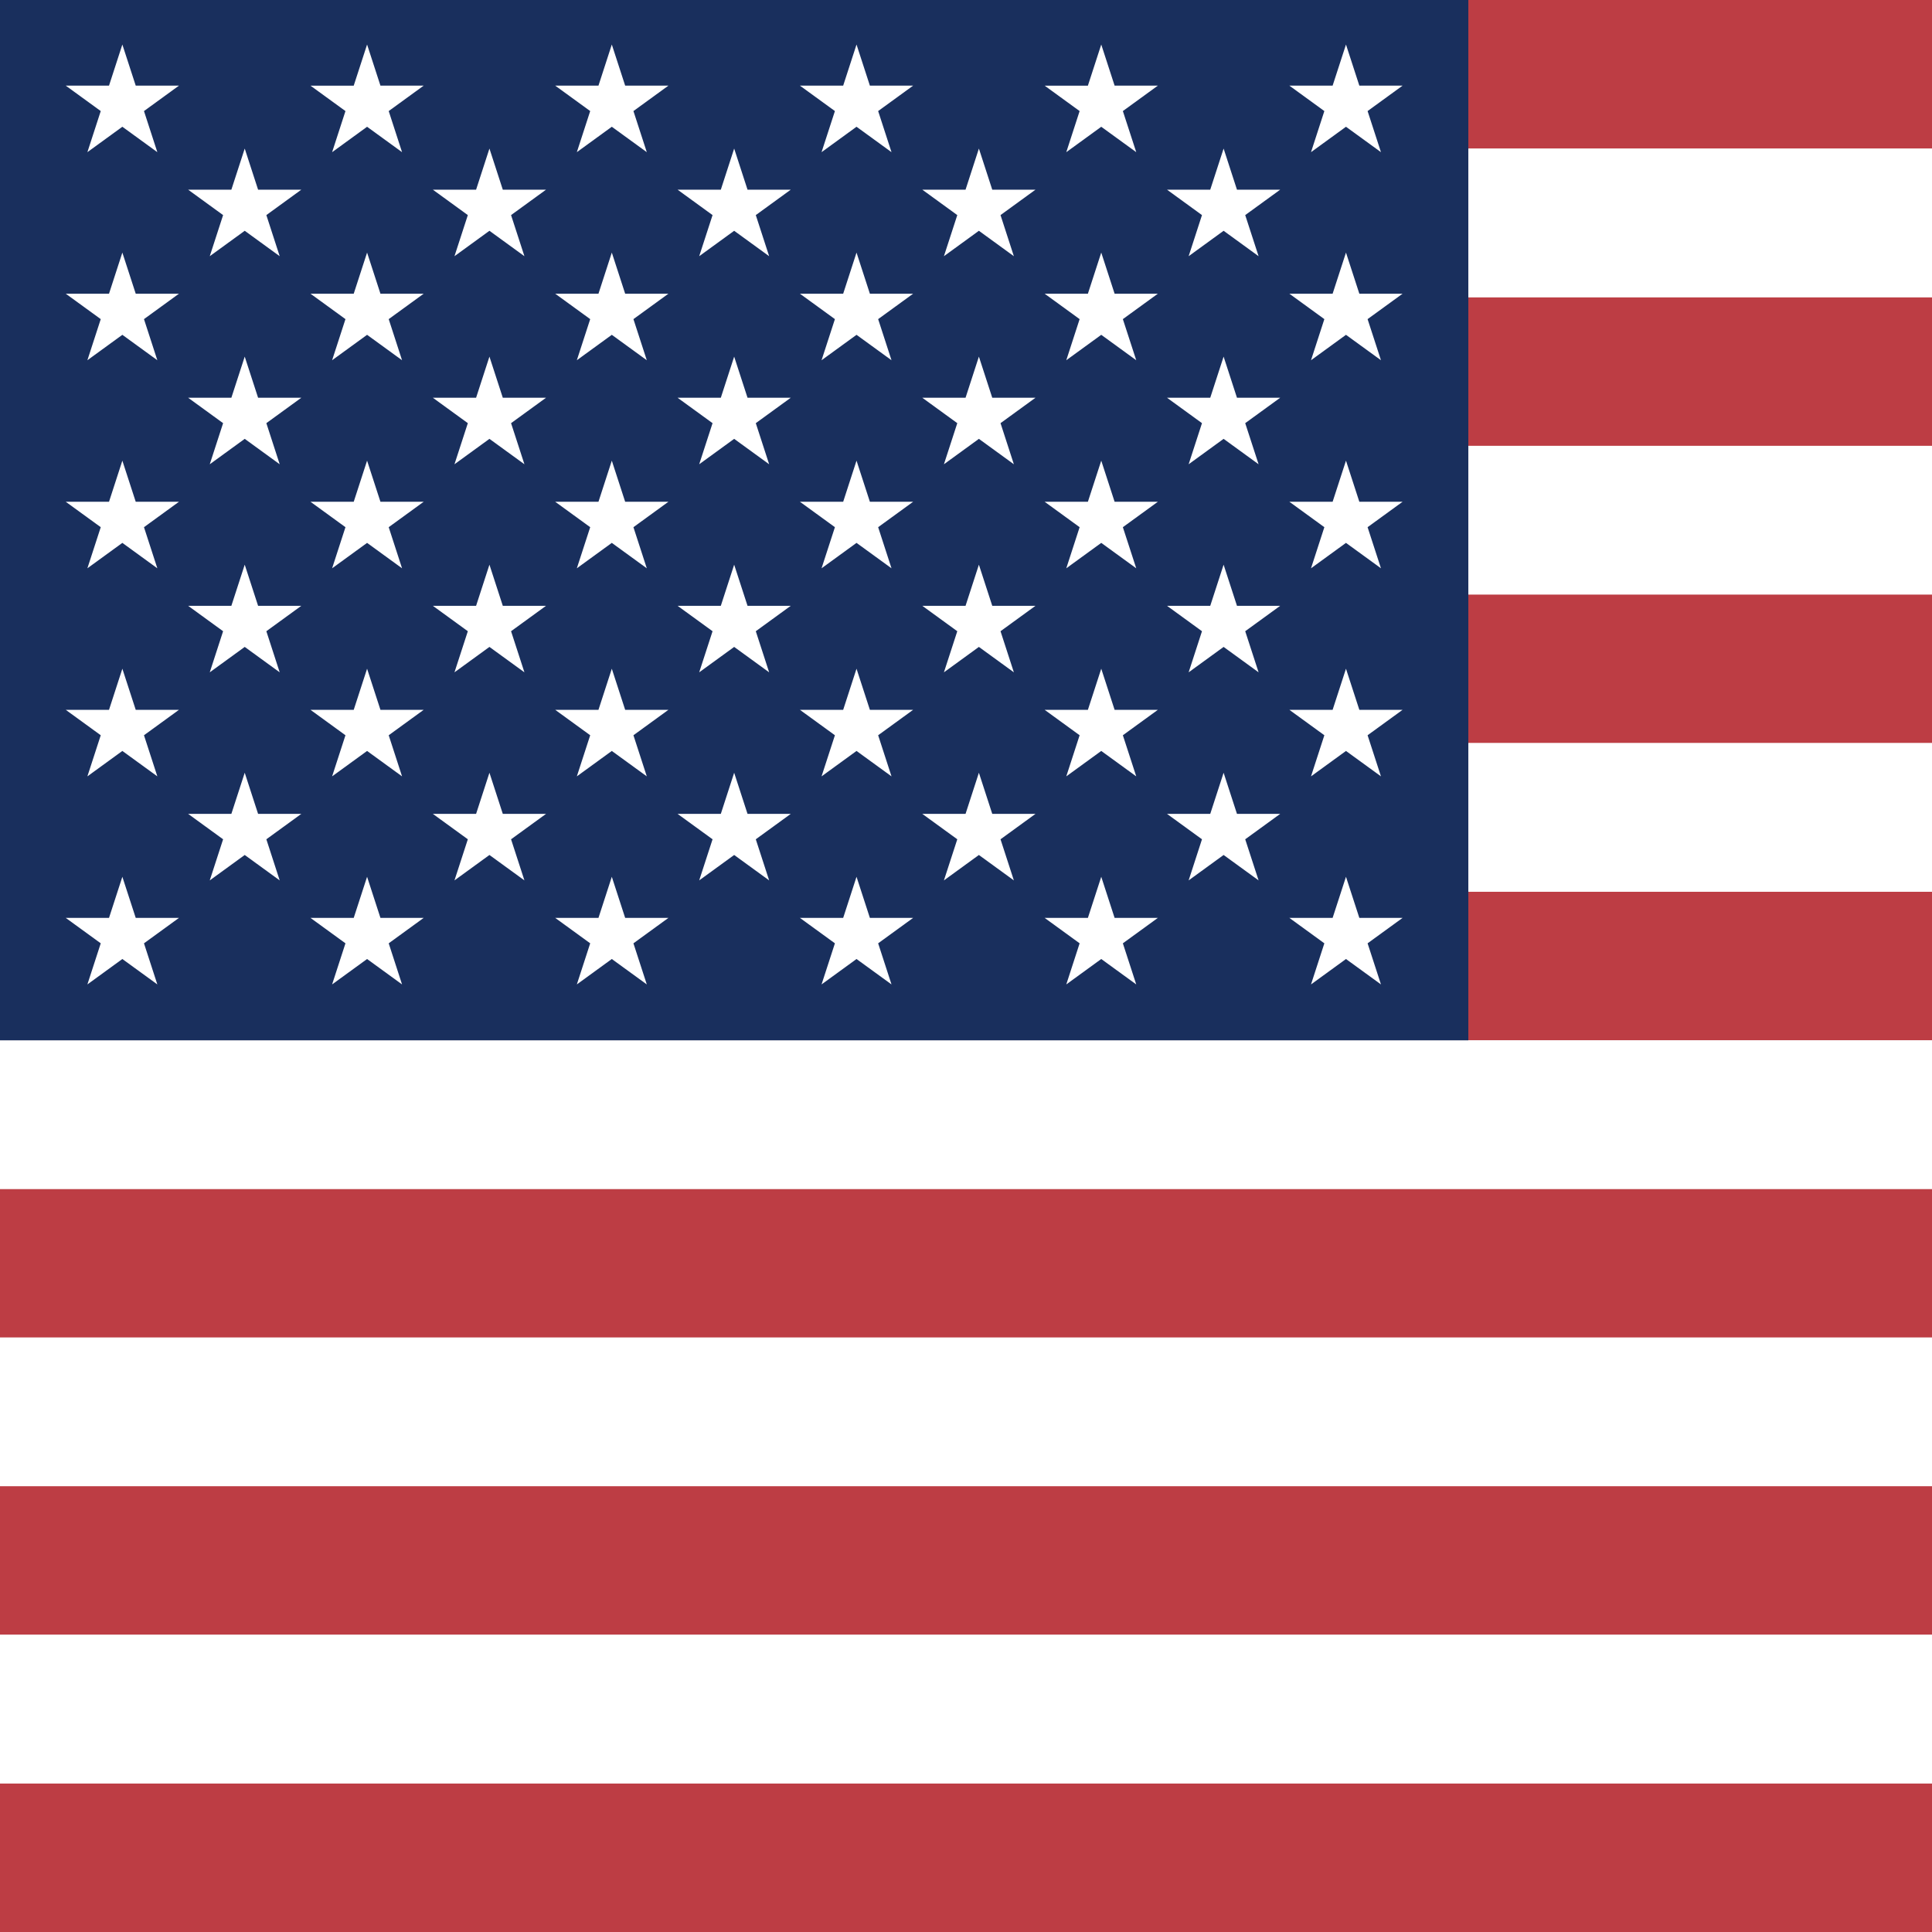
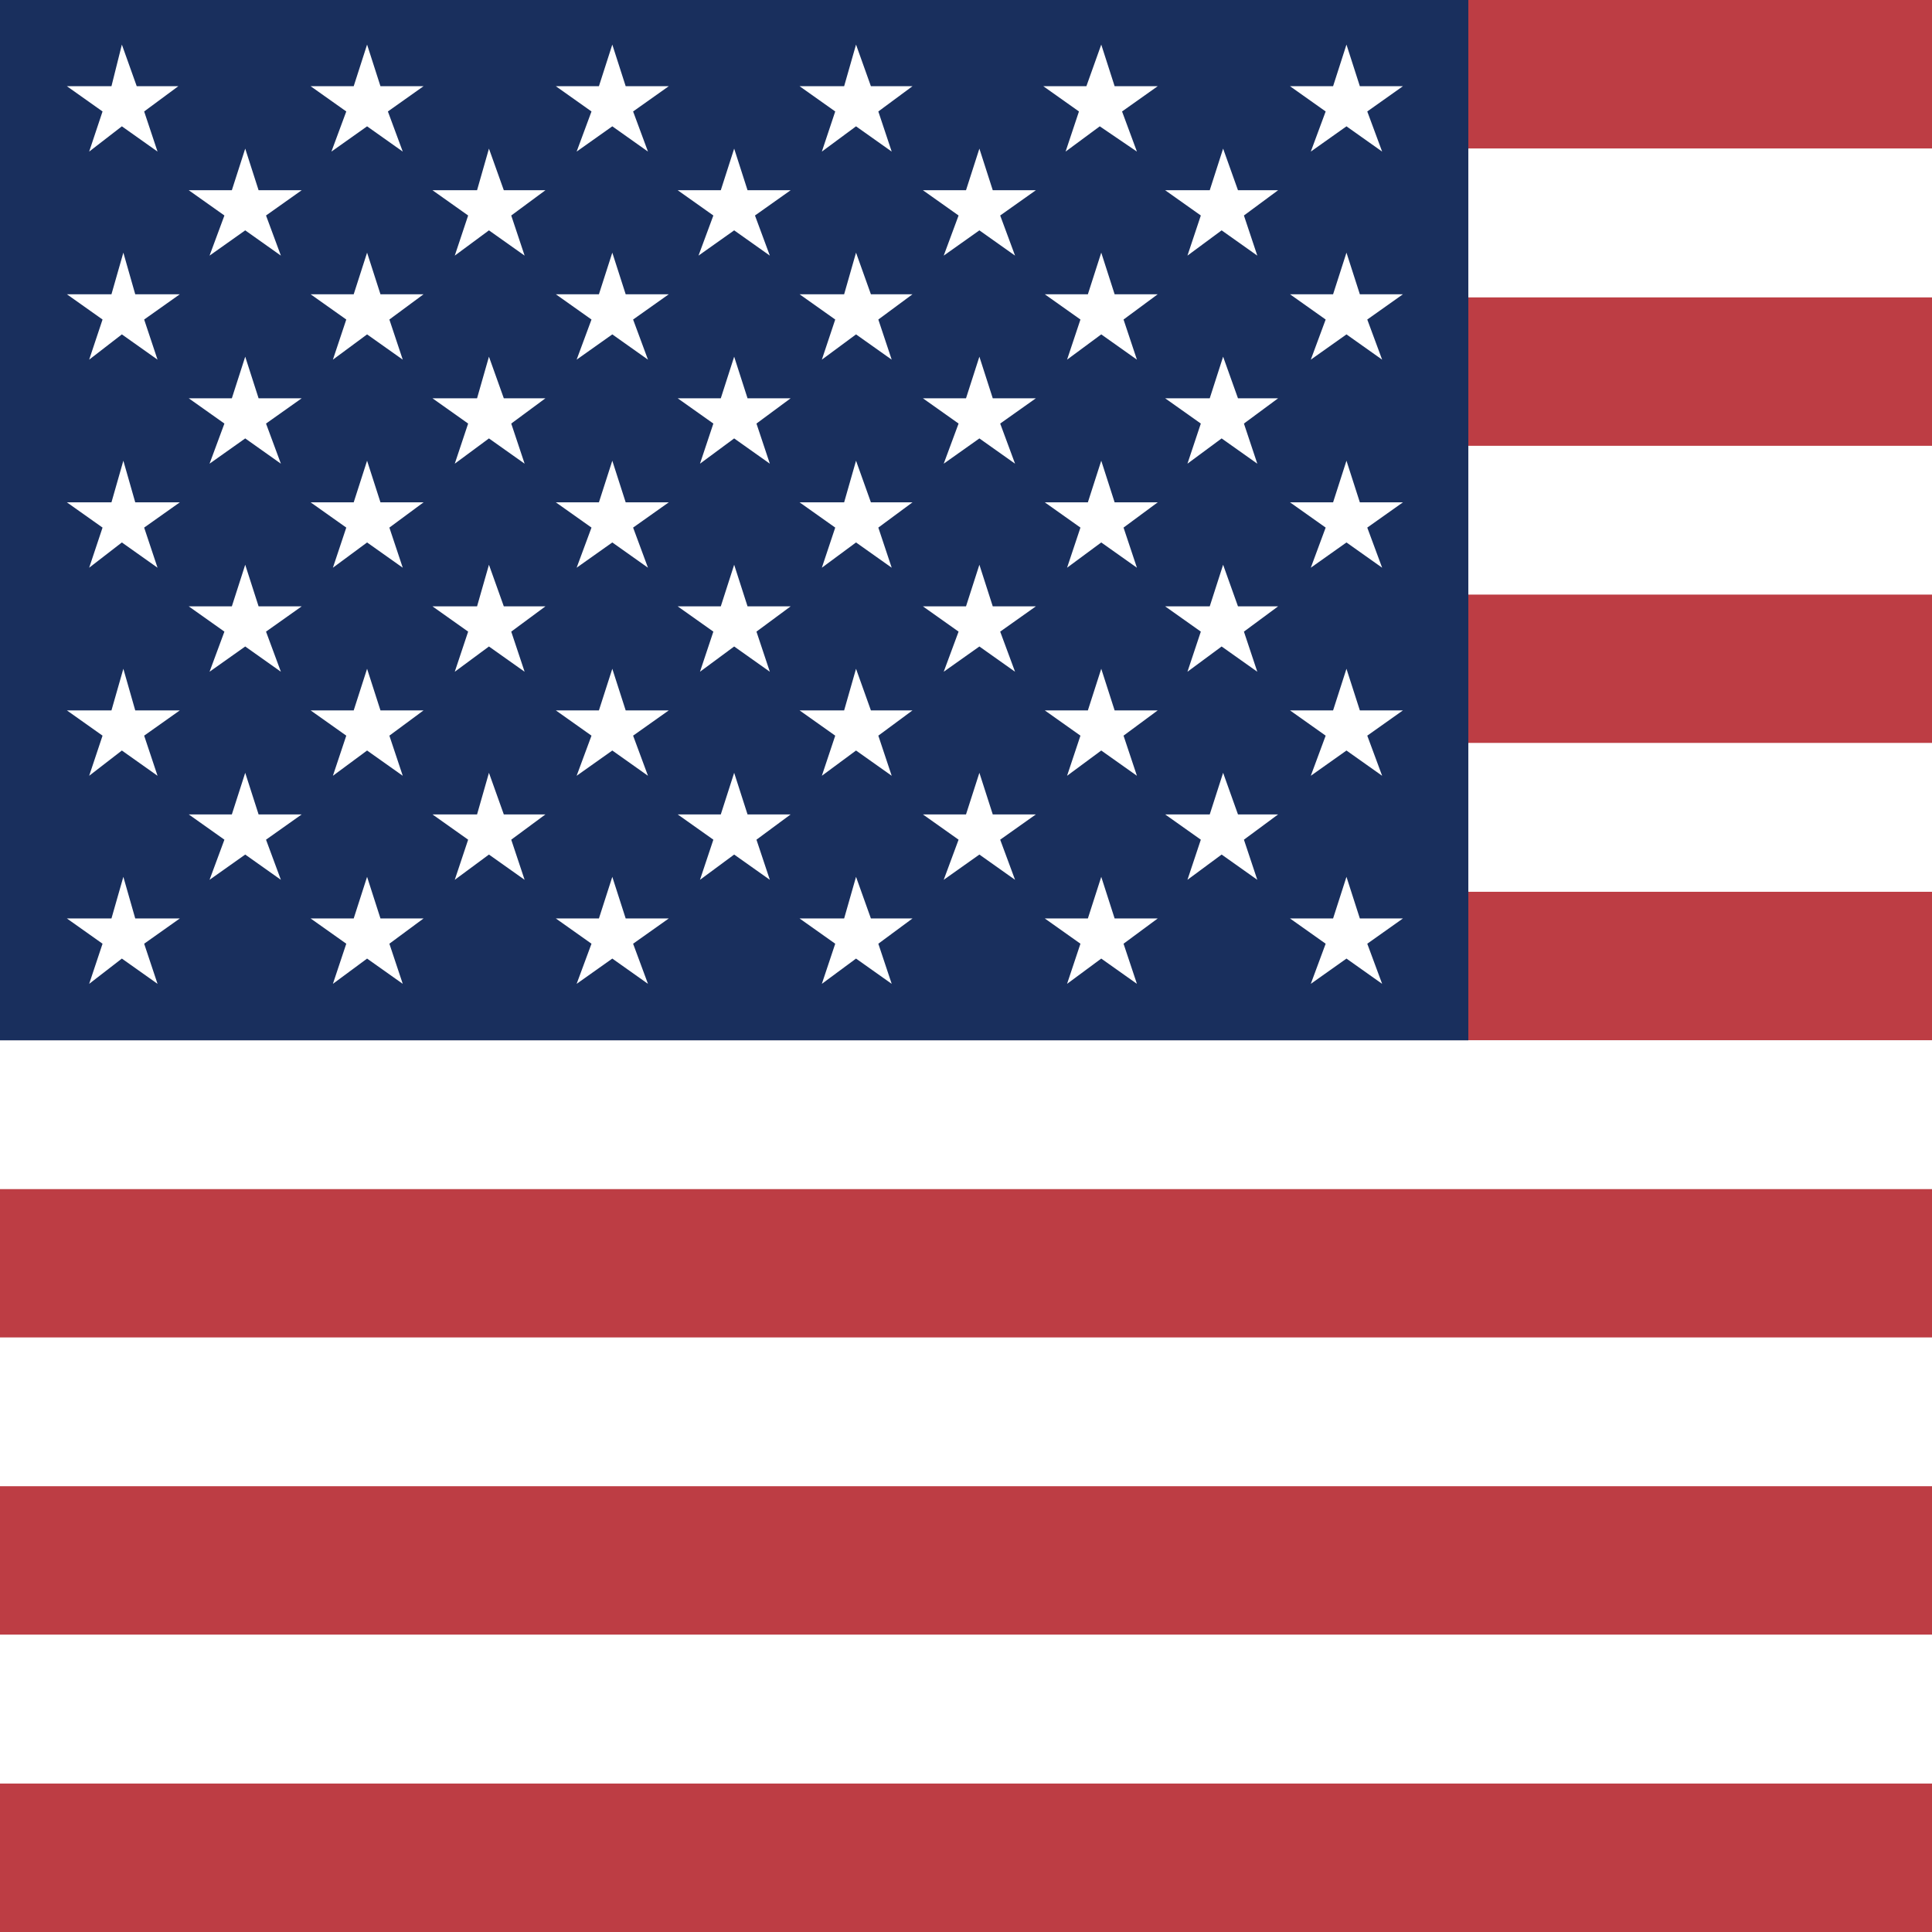
<svg xmlns="http://www.w3.org/2000/svg" id="flag-icon-css-um" width="512" height="512">
  <defs>
    <clipPath id="a">
-       <path fill-opacity=".67" d="M0 0h130v130H0z" />
+       <path fill-opacity=".7" d="M0 0h130v130H0z" />
    </clipPath>
  </defs>
  <g fill-rule="evenodd" clip-path="url(#a)" transform="scale(3.9385)">
    <g stroke-width="1pt">
      <path fill="#bd3d44" d="M0 0h247v10H0zm0 20h247v10H0zm0 20h247v10H0zm0 20h247v10H0zm0 20h247v10H0zm0 20h247v10H0zm0 20h247v10H0z" />
      <path fill="#fff" d="M0 10h247v10H0zm0 20h247v10H0zm0 20h247v10H0zm0 20h247v10H0zm0 20h247v10H0zm0 20h247v10H0z" />
    </g>
    <path fill="#192f5d" d="M0 0h98.8v70H0z" />
-     <path fill="#fff" d="M8.233 2.996l.9 2.767h2.908l-2.353 1.71.899 2.766-2.354-1.71-2.353 1.71.899-2.766-2.354-1.71h2.91zm16.467 0l.899 2.767h2.909l-2.353 1.71.898 2.766L24.7 8.53l-2.353 1.71.898-2.766-2.353-1.71h2.909zm16.467 0l.899 2.767h2.909l-2.353 1.71.899 2.766-2.354-1.71-2.353 1.71.899-2.766-2.354-1.71h2.91zm16.466 0l.899 2.767h2.909l-2.353 1.71.899 2.766-2.354-1.71-2.353 1.71.899-2.766-2.354-1.71h2.91zm16.467 0l.899 2.767h2.909l-2.354 1.71.9 2.766L74.1 8.53l-2.353 1.71.898-2.766-2.353-1.71h2.909zm16.467 0l.899 2.767h2.909l-2.354 1.71.9 2.766-2.354-1.71-2.353 1.71.898-2.766-2.353-1.71h2.909zm-74.1 7l.899 2.767h2.909l-2.353 1.71.898 2.766-2.353-1.71-2.353 1.71.898-2.766-2.353-1.71h2.909zm16.466 0l.899 2.767h2.909l-2.353 1.71.899 2.766-2.354-1.71-2.353 1.71.899-2.766-2.354-1.71h2.91zm16.467 0l.899 2.767h2.909l-2.353 1.71.899 2.766-2.354-1.71-2.353 1.71.899-2.766-2.354-1.71h2.91zm16.467 0l.899 2.767h2.909l-2.353 1.71.898 2.766-2.353-1.71-2.353 1.71.899-2.766-2.354-1.71h2.91zm16.466 0l.899 2.767h2.909l-2.354 1.71.9 2.766-2.354-1.71-2.353 1.71.898-2.766-2.353-1.71h2.909zm-74.1 7l.9 2.767h2.908l-2.353 1.71.899 2.766-2.354-1.71-2.353 1.71.899-2.766-2.354-1.71h2.91zm16.467 0l.899 2.767h2.909l-2.353 1.71.898 2.766-2.353-1.71-2.353 1.71.898-2.766-2.353-1.71h2.909zm16.467 0l.899 2.767h2.909l-2.353 1.71.899 2.766-2.354-1.71-2.353 1.71.899-2.766-2.354-1.71h2.91zm16.466 0l.899 2.767h2.909l-2.353 1.71.899 2.766-2.354-1.71-2.353 1.71.899-2.766-2.354-1.71h2.91zm16.467 0l.899 2.767h2.909l-2.354 1.71.9 2.766-2.354-1.71-2.353 1.71.898-2.766-2.353-1.71h2.909zm16.467 0l.899 2.767h2.909l-2.354 1.71.9 2.766-2.354-1.71-2.353 1.71.898-2.766-2.353-1.71h2.909zm-74.1 7l.899 2.767h2.909l-2.353 1.71.898 2.766-2.353-1.71-2.353 1.71.898-2.766-2.353-1.71h2.909zm16.466 0l.899 2.767h2.909l-2.353 1.71.899 2.766-2.354-1.71-2.353 1.71.899-2.766-2.354-1.71h2.91zm16.467 0l.899 2.767h2.909l-2.353 1.71.899 2.766-2.354-1.71-2.353 1.71.899-2.766-2.354-1.71h2.91zm16.467 0l.899 2.767h2.909l-2.353 1.71.898 2.766-2.353-1.71-2.353 1.71.899-2.766-2.354-1.71h2.91zm16.466 0l.899 2.767h2.909l-2.354 1.71.9 2.766-2.354-1.71-2.353 1.71.898-2.766-2.353-1.71h2.909zm-74.1 7l.9 2.767h2.908l-2.353 1.71.899 2.766-2.354-1.71-2.353 1.71.899-2.766-2.354-1.71h2.91zm16.467 0l.899 2.767h2.909l-2.353 1.71.898 2.766-2.353-1.71-2.353 1.71.898-2.766-2.353-1.71h2.909zm16.467 0l.899 2.767h2.909l-2.353 1.71.899 2.766-2.354-1.71-2.353 1.71.899-2.766-2.354-1.71h2.91zm16.466 0l.899 2.767h2.909l-2.353 1.71.899 2.766-2.354-1.71-2.353 1.71.899-2.766-2.354-1.71h2.91zm16.467 0l.899 2.767h2.909l-2.354 1.71.9 2.766-2.354-1.71-2.353 1.71.898-2.766-2.353-1.71h2.909zm16.467 0l.899 2.767h2.909l-2.354 1.71.9 2.766-2.354-1.71-2.353 1.71.898-2.766-2.353-1.71h2.909zm-74.1 7l.899 2.767h2.909l-2.353 1.71.898 2.766-2.353-1.71-2.353 1.71.898-2.766-2.353-1.71h2.909zm16.466 0l.899 2.767h2.909l-2.353 1.71.899 2.766-2.354-1.71-2.353 1.71.899-2.766-2.354-1.71h2.91zm16.467 0l.899 2.767h2.909l-2.353 1.71.899 2.766-2.354-1.71-2.353 1.71.899-2.766-2.354-1.71h2.91zm16.467 0l.899 2.767h2.909l-2.353 1.71.898 2.766-2.353-1.71-2.353 1.71.899-2.766-2.354-1.71h2.91zm16.466 0l.899 2.767h2.909l-2.354 1.71.9 2.766-2.354-1.71-2.353 1.71.898-2.766-2.353-1.71h2.909zm-74.1 7l.9 2.767h2.908l-2.353 1.71.899 2.766-2.354-1.71-2.353 1.71.899-2.766-2.354-1.71h2.91zm16.467 0l.899 2.767h2.909l-2.353 1.71.898 2.766-2.353-1.71-2.353 1.71.898-2.766-2.353-1.71h2.909zm16.467 0l.899 2.767h2.909l-2.353 1.71.899 2.766-2.354-1.71-2.353 1.71.899-2.766-2.354-1.71h2.91zm16.466 0l.899 2.767h2.909l-2.353 1.71.899 2.766-2.354-1.71-2.353 1.71.899-2.766-2.354-1.71h2.91zm16.467 0l.899 2.767h2.909l-2.354 1.71.9 2.766-2.354-1.71-2.353 1.71.898-2.766-2.353-1.71h2.909zm16.467 0l.899 2.767h2.909l-2.354 1.71.9 2.766-2.354-1.71-2.353 1.71.898-2.766-2.353-1.71h2.909zm-74.1 7l.899 2.767h2.909l-2.353 1.71.898 2.766-2.353-1.71-2.353 1.71.898-2.766-2.353-1.71h2.909zm16.466 0l.899 2.767h2.909l-2.353 1.71.899 2.766-2.354-1.71-2.353 1.71.899-2.766-2.354-1.71h2.91zm16.467 0l.899 2.767h2.909l-2.353 1.71.899 2.766-2.354-1.71-2.353 1.71.899-2.766-2.354-1.71h2.91zm16.467 0l.899 2.767h2.909l-2.353 1.71.898 2.766-2.353-1.71-2.353 1.71.899-2.766-2.354-1.71h2.91zm16.466 0l.899 2.767h2.909l-2.354 1.71.9 2.766-2.354-1.71-2.353 1.71.898-2.766-2.353-1.71h2.909zm-74.1 7l.9 2.767h2.908l-2.353 1.71.899 2.766-2.354-1.71-2.353 1.71.899-2.766-2.354-1.71h2.91zm16.467 0l.899 2.767h2.909l-2.353 1.71.898 2.766-2.353-1.71-2.353 1.71.898-2.766-2.353-1.71h2.909zm16.467 0l.899 2.767h2.909l-2.353 1.71.899 2.766-2.354-1.71-2.353 1.71.899-2.766-2.354-1.71h2.91zm16.466 0l.899 2.767h2.909l-2.353 1.71.899 2.766-2.354-1.71-2.353 1.71.899-2.766-2.354-1.71h2.91zm16.467 0l.899 2.767h2.909l-2.354 1.71.9 2.766-2.354-1.71-2.353 1.71.898-2.766-2.353-1.71h2.909zm16.467 0l.899 2.767h2.909l-2.354 1.71.9 2.766-2.354-1.71-2.353 1.71.898-2.766-2.353-1.71h2.909z" />
+     <path fill="#fff" d="M8.2 3l1 2.8H12L9.7 7.5l.9 2.7-2.4-1.7L6 10.2l.9-2.7-2.4-1.7h3zm16.5 0l.9 2.8h2.9l-2.4 1.7 1 2.7-2.4-1.7-2.4 1.7 1-2.7-2.4-1.7h2.9zm16.5 0l.9 2.8H45l-2.4 1.7 1 2.7-2.4-1.7-2.4 1.7 1-2.7-2.4-1.7h2.9zm16.4 0l1 2.8h2.8l-2.3 1.7.9 2.7-2.4-1.7-2.3 1.7.9-2.7-2.4-1.7h3zm16.5 0l.9 2.8h2.9l-2.4 1.7 1 2.7L74 8.5l-2.3 1.7.9-2.7-2.4-1.7h2.9zm16.5 0l.9 2.8h2.9L92 7.5l1 2.7-2.4-1.7-2.4 1.7 1-2.7-2.4-1.7h2.9zm-74.1 7l.9 2.8h2.9l-2.4 1.7 1 2.7-2.4-1.7-2.4 1.7 1-2.7-2.4-1.7h2.9zm16.4 0l1 2.8h2.8l-2.3 1.7.9 2.7-2.4-1.7-2.3 1.7.9-2.7-2.4-1.7h3zm16.5 0l.9 2.8h2.9l-2.4 1.7 1 2.7-2.4-1.7-2.4 1.7 1-2.7-2.4-1.7h2.9zm16.5 0l.9 2.8h2.9l-2.4 1.7 1 2.7-2.4-1.7-2.4 1.7 1-2.7-2.4-1.7H65zm16.4 0l1 2.8H86l-2.3 1.7.9 2.7-2.4-1.7-2.3 1.7.9-2.7-2.4-1.7h3zm-74 7l.8 2.8h3l-2.4 1.7.9 2.7-2.4-1.7L6 24.2l.9-2.7-2.4-1.7h3zm16.4 0l.9 2.8h2.9l-2.3 1.7.9 2.7-2.4-1.7-2.3 1.7.9-2.7-2.4-1.7h2.9zm16.5 0l.9 2.8H45l-2.4 1.7 1 2.7-2.4-1.7-2.4 1.7 1-2.7-2.4-1.7h2.9zm16.4 0l1 2.8h2.8l-2.3 1.7.9 2.7-2.4-1.7-2.3 1.7.9-2.7-2.4-1.7h3zm16.5 0l.9 2.8h2.9l-2.3 1.7.9 2.7-2.4-1.7-2.3 1.7.9-2.7-2.4-1.7h2.9zm16.5 0l.9 2.8h2.9L92 21.5l1 2.7-2.4-1.7-2.4 1.7 1-2.7-2.4-1.7h2.9zm-74.1 7l.9 2.8h2.9l-2.4 1.7 1 2.7-2.4-1.7-2.4 1.7 1-2.7-2.4-1.7h2.9zm16.4 0l1 2.8h2.8l-2.3 1.7.9 2.7-2.4-1.7-2.3 1.7.9-2.7-2.4-1.7h3zm16.5 0l.9 2.8h2.9l-2.3 1.7.9 2.7-2.4-1.7-2.3 1.7.9-2.7-2.4-1.7h2.9zm16.5 0l.9 2.8h2.9l-2.4 1.7 1 2.7-2.4-1.7-2.4 1.7 1-2.7-2.4-1.7H65zm16.4 0l1 2.8H86l-2.3 1.7.9 2.7-2.4-1.7-2.3 1.7.9-2.7-2.4-1.7h3zm-74 7l.8 2.8h3l-2.4 1.7.9 2.7-2.4-1.7L6 38.2l.9-2.7-2.4-1.7h3zm16.4 0l.9 2.8h2.9l-2.3 1.7.9 2.7-2.4-1.7-2.3 1.7.9-2.7-2.4-1.7h2.9zm16.5 0l.9 2.8H45l-2.4 1.7 1 2.7-2.4-1.7-2.4 1.7 1-2.7-2.4-1.7h2.9zm16.4 0l1 2.8h2.8l-2.3 1.7.9 2.7-2.4-1.7-2.3 1.7.9-2.7-2.4-1.7h3zm16.5 0l.9 2.8h2.9l-2.3 1.7.9 2.7-2.4-1.7-2.3 1.7.9-2.7-2.4-1.7h2.9zm16.5 0l.9 2.8h2.9L92 35.5l1 2.7-2.4-1.7-2.4 1.7 1-2.7-2.4-1.7h2.9zm-74.1 7l.9 2.8h2.9l-2.4 1.7 1 2.7-2.4-1.7-2.4 1.7 1-2.7-2.4-1.7h2.9zm16.4 0l1 2.8h2.8l-2.3 1.7.9 2.7-2.4-1.7-2.3 1.7.9-2.7-2.4-1.7h3zm16.5 0l.9 2.8h2.9l-2.3 1.7.9 2.7-2.4-1.7-2.3 1.7.9-2.7-2.4-1.7h2.9zm16.5 0l.9 2.8h2.9l-2.4 1.7 1 2.7-2.4-1.7-2.4 1.7 1-2.7-2.4-1.7H65zm16.4 0l1 2.8H86l-2.3 1.7.9 2.7-2.4-1.7-2.3 1.7.9-2.7-2.4-1.7h3zm-74 7l.8 2.8h3l-2.4 1.7.9 2.7-2.4-1.7L6 52.2l.9-2.7-2.4-1.7h3zm16.4 0l.9 2.8h2.9l-2.3 1.7.9 2.7-2.4-1.7-2.3 1.7.9-2.7-2.4-1.7h2.9zm16.5 0l.9 2.8H45l-2.4 1.7 1 2.7-2.4-1.7-2.4 1.7 1-2.7-2.4-1.7h2.9zm16.4 0l1 2.8h2.8l-2.3 1.7.9 2.7-2.4-1.7-2.3 1.7.9-2.7-2.4-1.7h3zm16.5 0l.9 2.8h2.9l-2.3 1.7.9 2.7-2.4-1.7-2.3 1.7.9-2.7-2.4-1.7h2.9zm16.5 0l.9 2.8h2.9L92 49.5l1 2.7-2.4-1.7-2.4 1.7 1-2.7-2.4-1.7h2.9zm-74.1 7l.9 2.8h2.9l-2.4 1.7 1 2.7-2.4-1.7-2.4 1.7 1-2.7-2.4-1.7h2.9zm16.4 0l1 2.8h2.8l-2.3 1.7.9 2.7-2.4-1.7-2.3 1.7.9-2.7-2.4-1.7h3zm16.5 0l.9 2.8h2.9l-2.3 1.7.9 2.7-2.4-1.7-2.3 1.7.9-2.7-2.4-1.7h2.9zm16.5 0l.9 2.8h2.9l-2.4 1.7 1 2.7-2.4-1.7-2.4 1.7 1-2.7-2.4-1.7H65zm16.4 0l1 2.8H86l-2.3 1.7.9 2.7-2.4-1.7-2.3 1.7.9-2.7-2.4-1.7h3zm-74 7l.8 2.8h3l-2.4 1.7.9 2.7-2.4-1.7L6 66.2l.9-2.7-2.4-1.7h3zm16.4 0l.9 2.8h2.9l-2.3 1.7.9 2.7-2.4-1.7-2.3 1.7.9-2.7-2.4-1.7h2.9zm16.5 0l.9 2.8H45l-2.4 1.7 1 2.7-2.4-1.7-2.4 1.7 1-2.7-2.4-1.7h2.9zm16.4 0l1 2.8h2.8l-2.3 1.7.9 2.7-2.4-1.7-2.3 1.7.9-2.7-2.4-1.7h3zm16.5 0l.9 2.8h2.9l-2.3 1.7.9 2.7-2.4-1.7-2.3 1.7.9-2.7-2.4-1.7h2.9zm16.5 0l.9 2.8h2.9L92 63.5l1 2.7-2.4-1.7-2.4 1.7 1-2.7-2.4-1.7h2.9z" />
  </g>
</svg>
